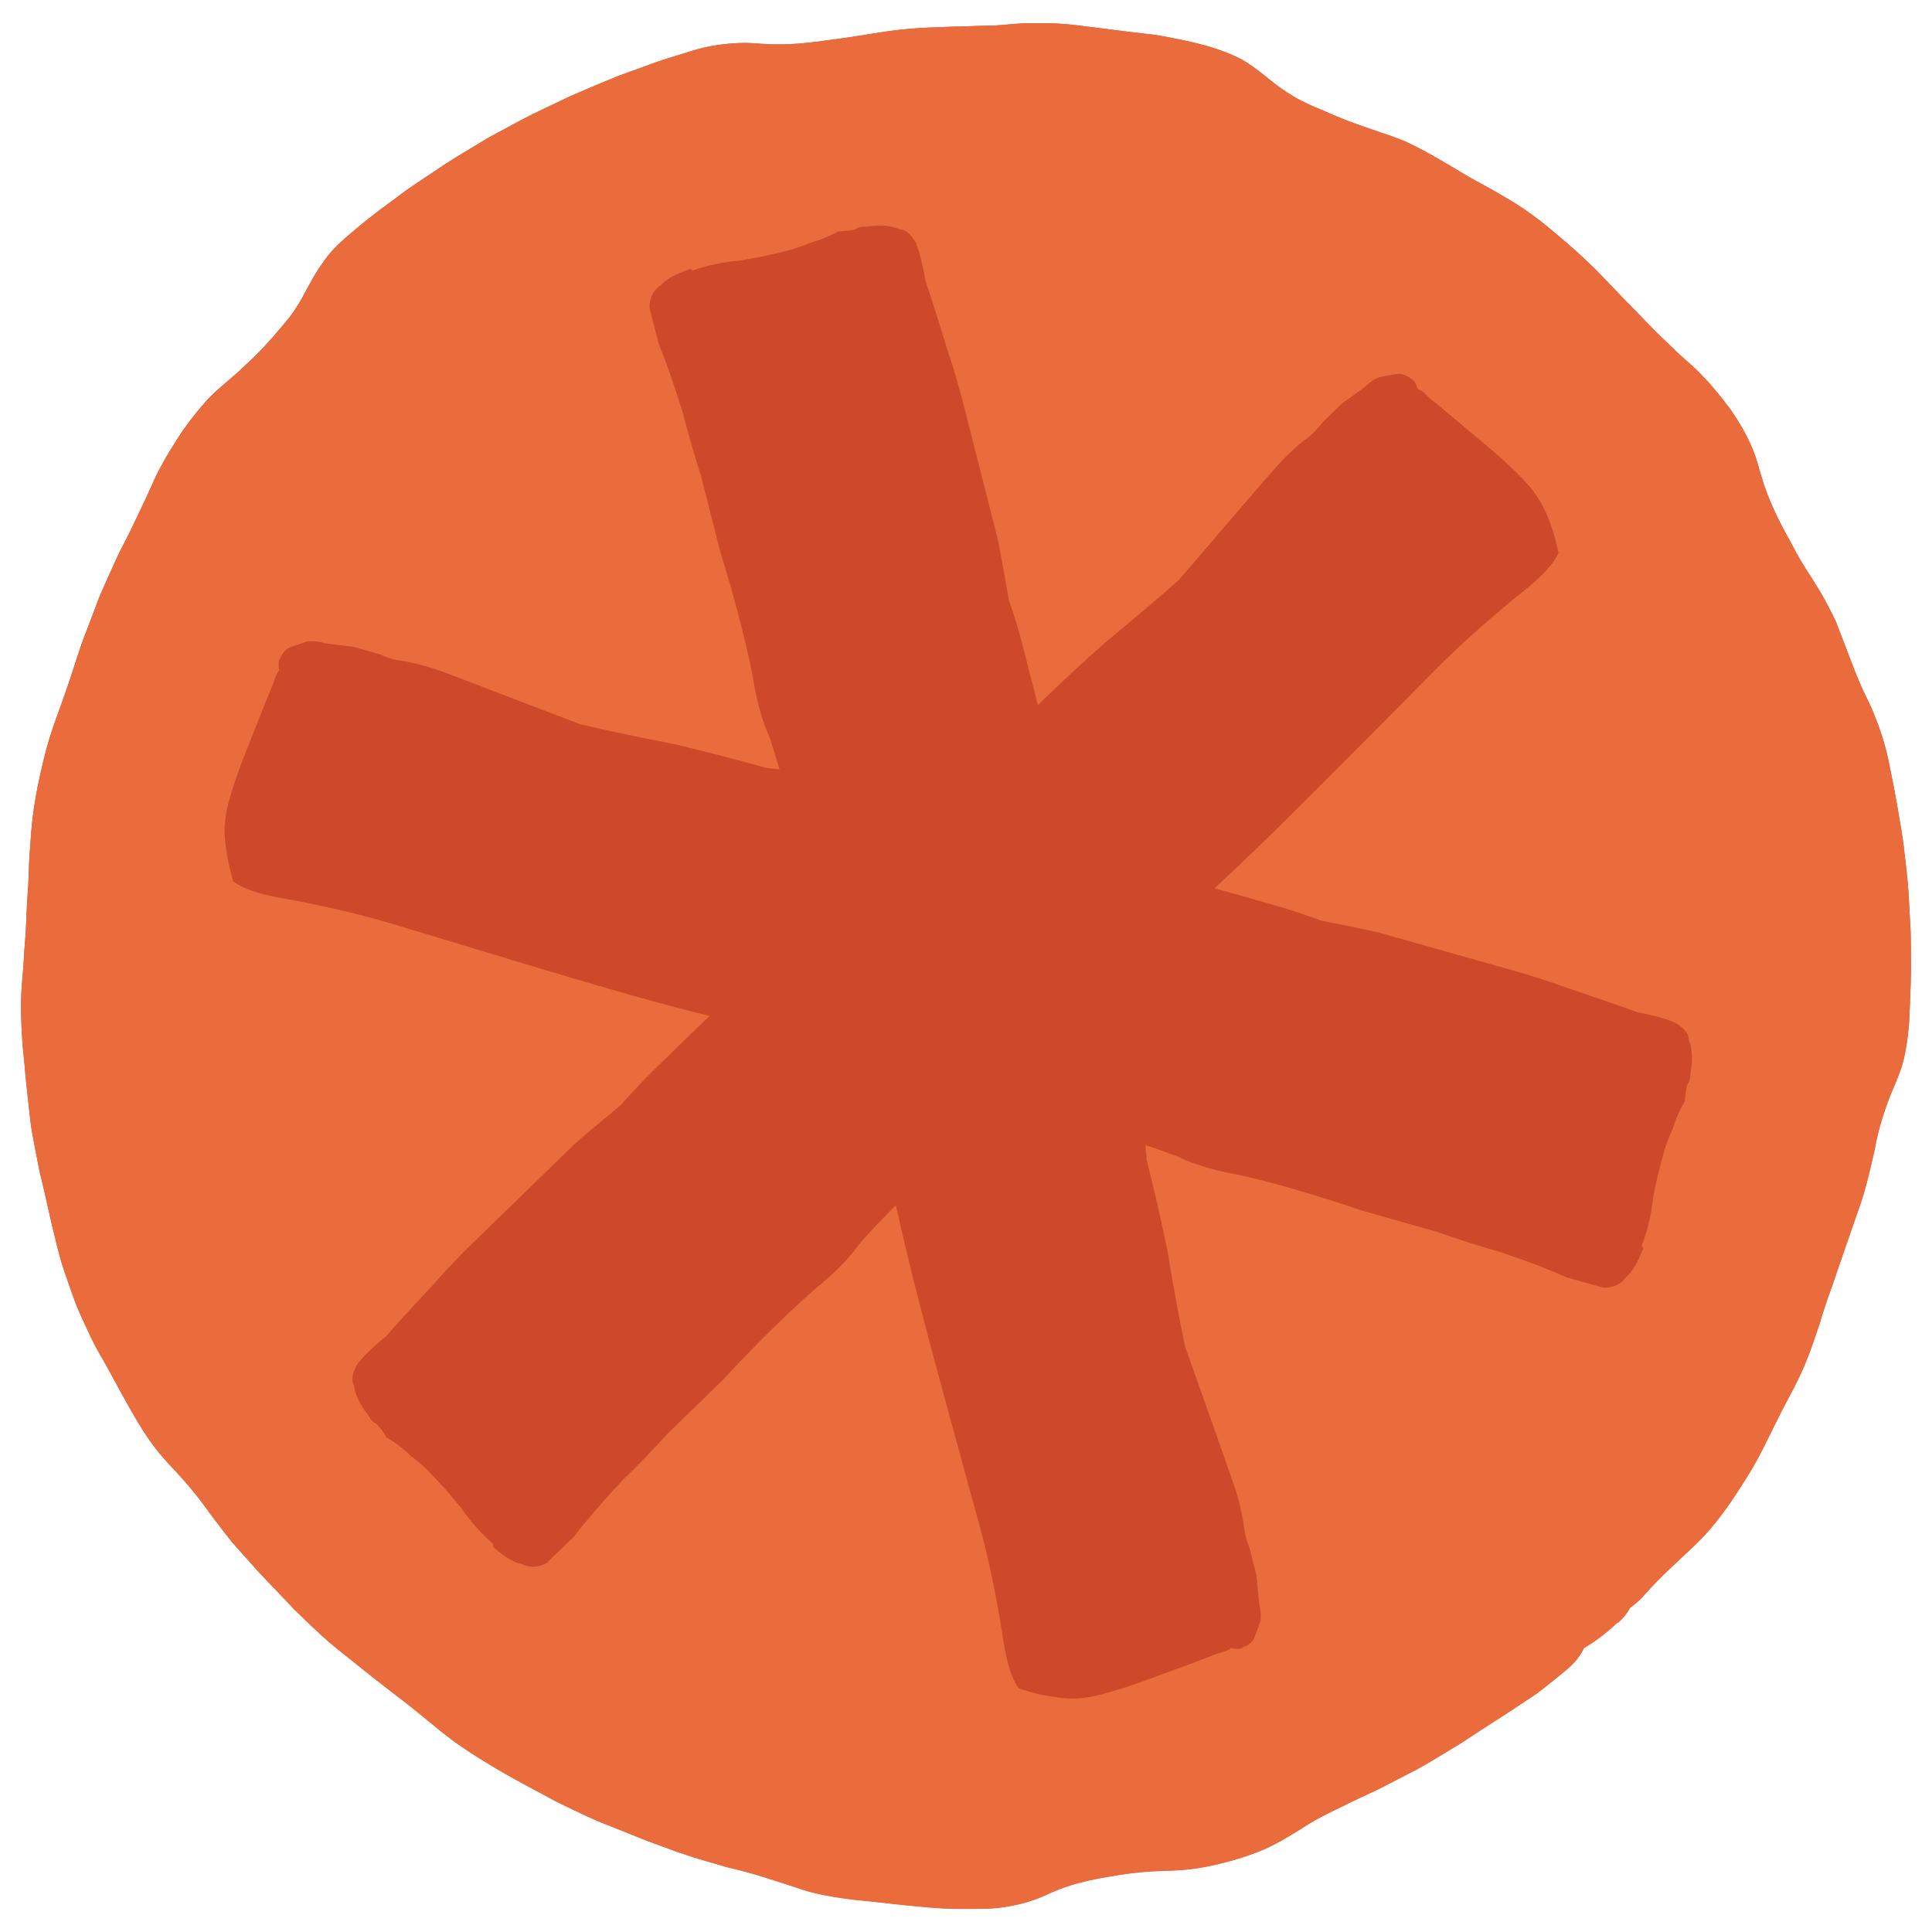
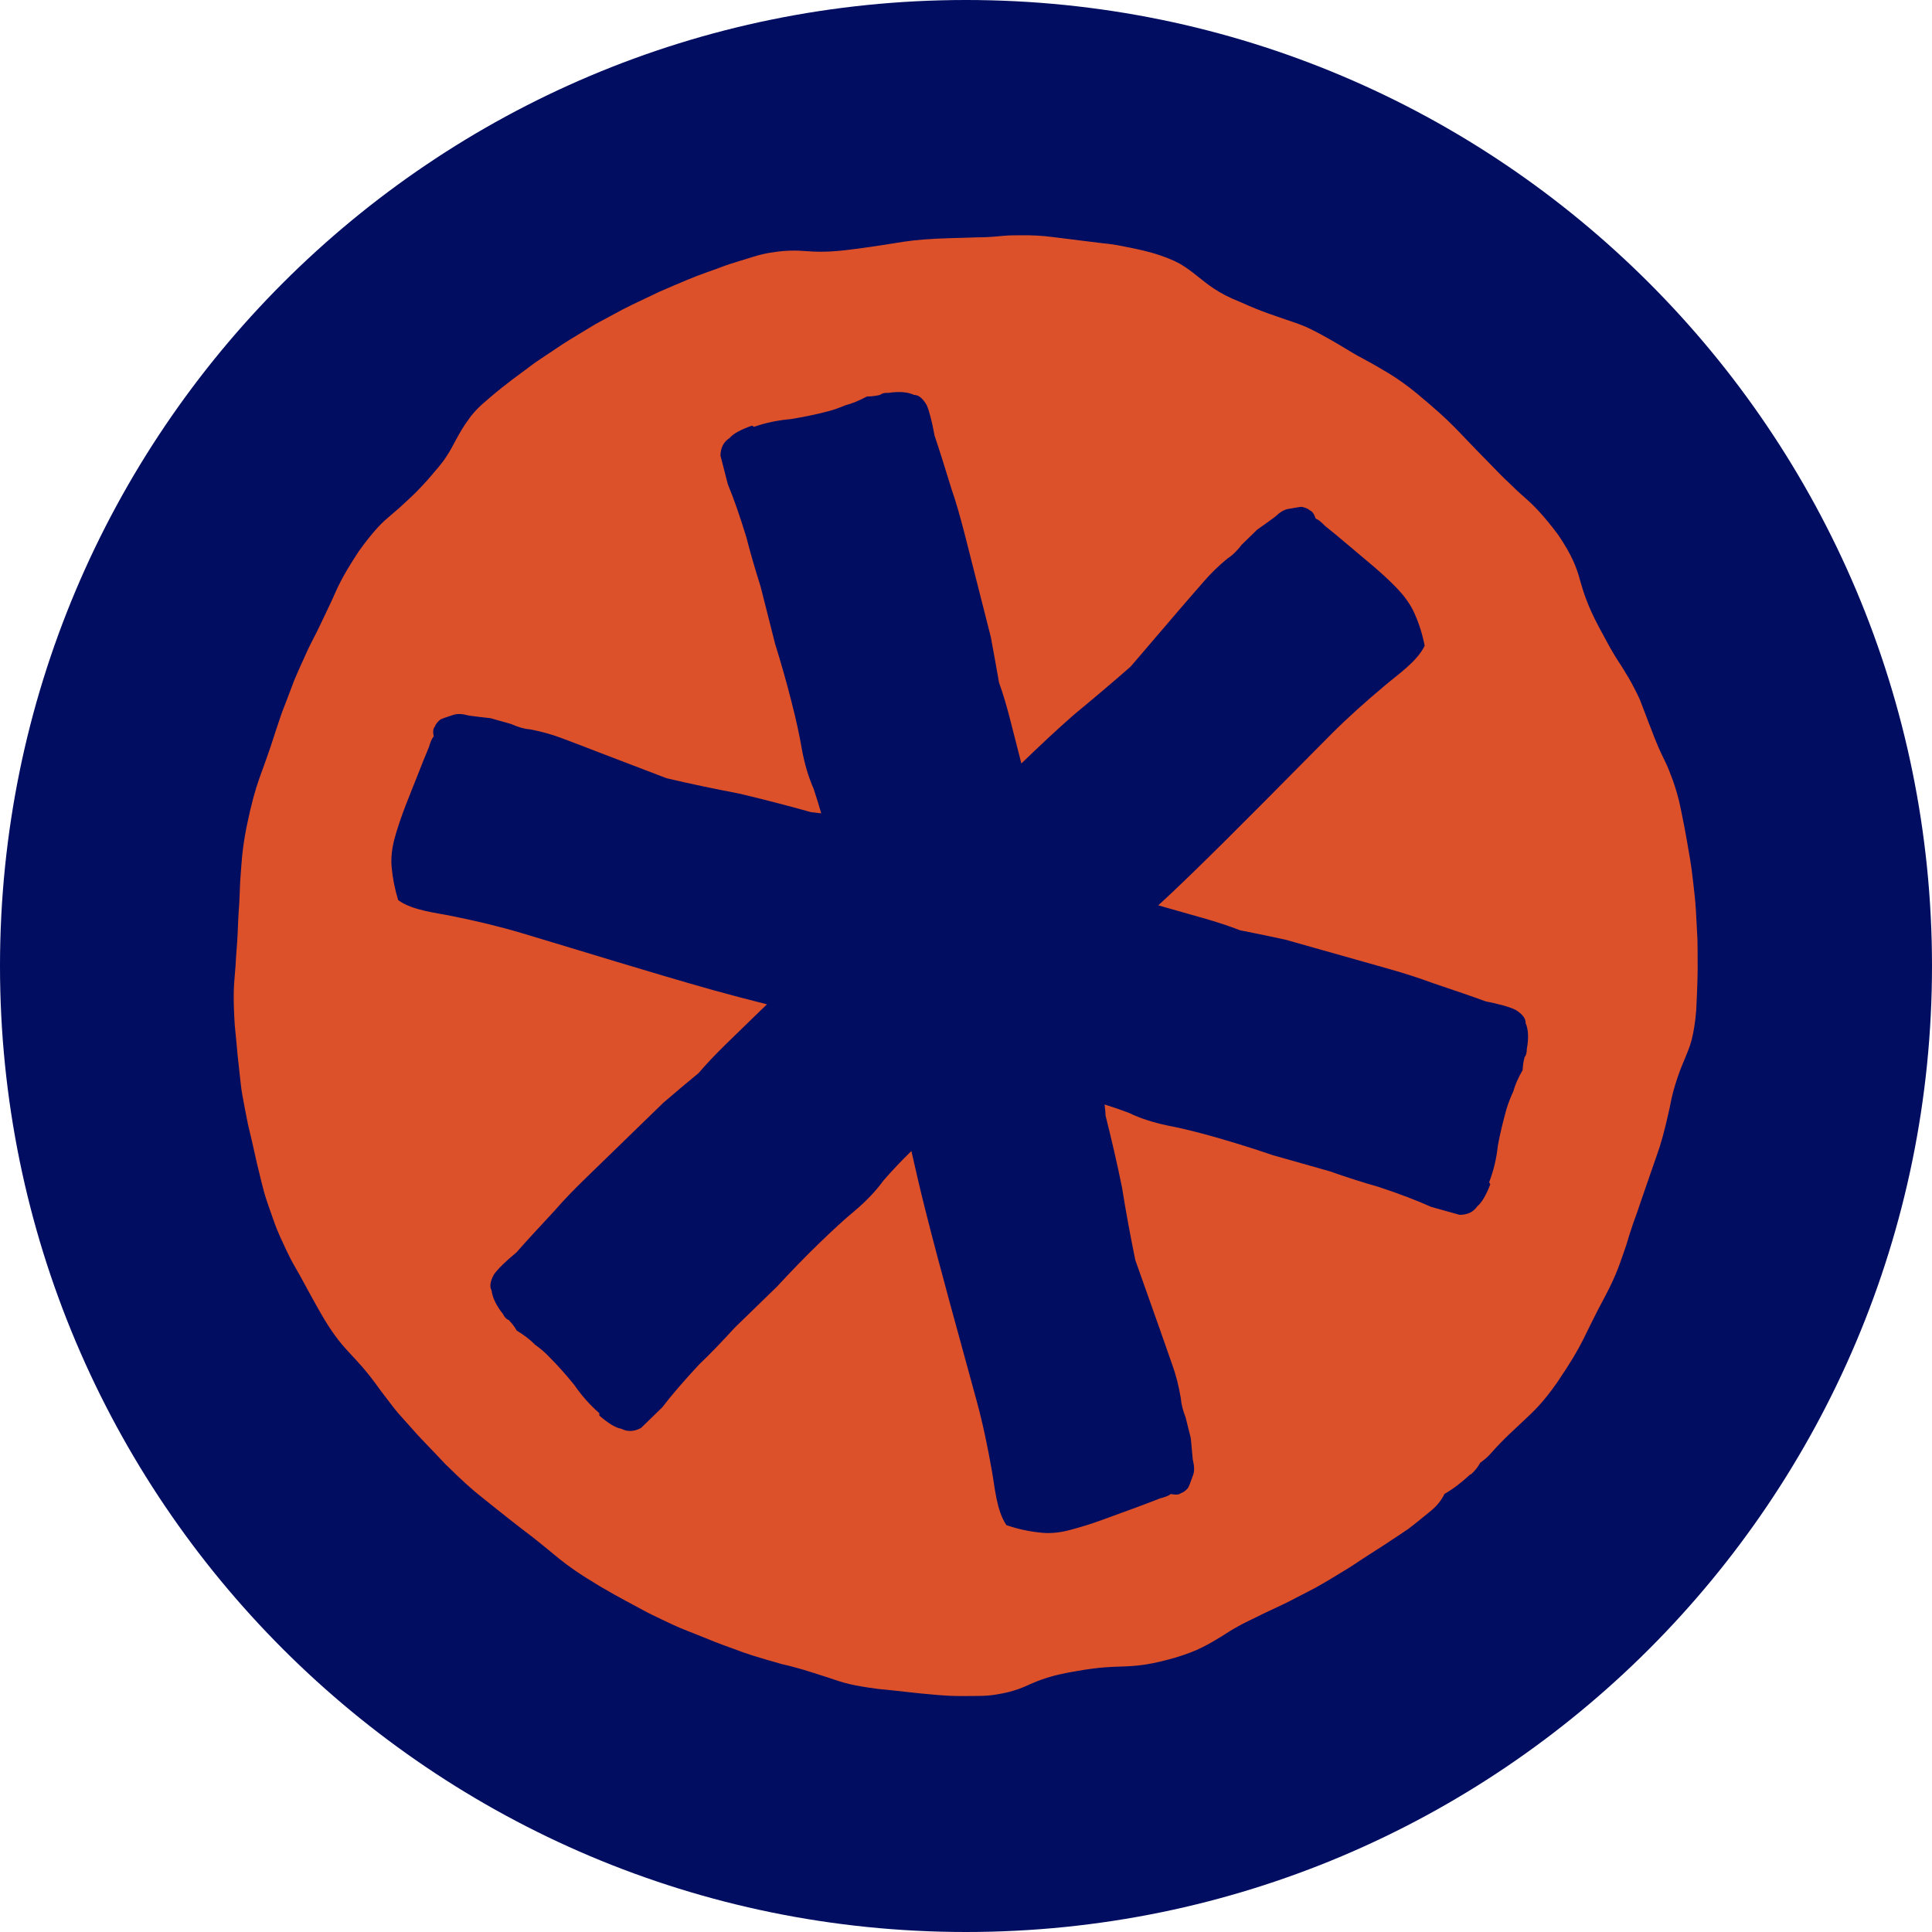
- <svg xmlns="http://www.w3.org/2000/svg" id="uuid-643d8797-5017-4924-a7b3-126f3d454c49" data-name="icon" width="75" height="75" viewBox="0 0 75 75">
-   <path d="M74.18,37.2c0-.32,0-.63-.01-1.03-.02-.39-.05-.87-.08-1.5-.04-.63-.11-1.1-.15-1.49s-.09-.71-.14-1.02c-.11-.62-.2-1.25-.46-2.49-.12-.62-.27-1.07-.4-1.45-.14-.37-.25-.67-.39-.95-.14-.29-.28-.57-.43-.94-.08-.18-.15-.38-.24-.61s-.19-.48-.3-.78c-.11-.29-.21-.55-.3-.78-.1-.22-.2-.42-.29-.59-.18-.35-.34-.62-.51-.89-.16-.27-.35-.53-.54-.86-.2-.33-.41-.75-.71-1.29-.58-1.1-.76-1.71-.94-2.33-.17-.63-.39-1.24-1.1-2.29-.76-1.01-1.21-1.46-1.69-1.88-.24-.21-.47-.42-.75-.7-.29-.27-.62-.6-1.05-1.05-1.75-1.77-1.68-1.86-3.6-3.46-.97-.79-1.54-1.08-2.08-1.4-.27-.16-.55-.3-.89-.49s-.73-.44-1.27-.75-.96-.53-1.31-.69c-.36-.15-.66-.25-.96-.35-.59-.21-1.19-.38-2.32-.89-1.14-.45-1.64-.89-2.16-1.3-.26-.21-.52-.41-.87-.62-.35-.19-.79-.37-1.4-.55-.61-.17-1.08-.25-1.46-.33-.39-.08-.7-.12-1.01-.15-.63-.07-1.25-.16-2.5-.31-.61-.08-1.09-.09-1.48-.09s-.71,0-1.02.03-.63.06-1.02.07c-.39,0-.86.03-1.48.04-2.49.07-2.48.24-4.94.55-1.23.17-1.86.15-2.52.1-.33-.03-.65-.03-1.05,0-.4.04-.87.09-1.48.28-.6.19-1.06.32-1.43.45-.37.14-.67.25-.96.35-.6.21-1.18.46-2.34.96-1.14.54-1.72.81-2.27,1.12-.28.15-.56.3-.91.49-.34.2-.74.45-1.29.78-.54.33-.92.61-1.25.82-.33.22-.59.39-.84.58-.5.38-1.03.73-1.99,1.55-.24.2-.45.39-.62.57s-.31.35-.42.52c-.24.32-.4.61-.56.9-.16.28-.3.59-.52.91-.21.34-.52.68-.92,1.15-.41.46-.74.79-1.03,1.05-.28.27-.52.48-.76.68-.24.21-.49.41-.75.7s-.56.65-.93,1.17c-.69,1.05-.98,1.61-1.23,2.19-.13.29-.26.57-.43.92s-.36.78-.65,1.33-.46.99-.63,1.34c-.15.36-.29.64-.39.93-.11.29-.22.58-.36.95-.15.36-.3.8-.49,1.39-.75,2.37-.94,2.32-1.45,4.77-.24,1.23-.25,1.86-.3,2.48-.03.31-.03.62-.05,1.01,0,.39-.06.85-.08,1.47s-.06,1.09-.09,1.47c-.02.39-.04.7-.07,1.01-.06.62-.08,1.25,0,2.5.06.62.11,1.09.14,1.48.04.39.08.7.11,1.01.04.31.06.63.13,1.01.07.39.16.85.28,1.46.3,1.22.41,1.84.57,2.45.07.31.15.61.25.99.11.38.27.82.48,1.42s.43,1.02.59,1.38c.17.36.31.64.47.91.32.54.6,1.11,1.22,2.2,1.24,2.19,1.62,1.95,3.05,3.97.38.49.65.87.9,1.16.26.29.46.52.67.75.4.47.85.9,1.69,1.8.88.86,1.34,1.28,1.83,1.66.48.38.96.78,1.93,1.53,1.97,1.48,1.85,1.65,3.98,2.93,1.07.63,1.63.9,2.17,1.2.27.15.55.28.9.45.35.16.77.38,1.35.6.58.23,1.01.4,1.37.55.36.14.65.24.95.35.58.23,1.17.41,2.37.75.61.14,1.05.27,1.43.39.37.12.67.21.97.31s.6.21.98.3.85.17,1.47.25c1.25.12,1.87.21,2.5.26.31.03.63.06,1.02.08s.87.02,1.5.01c.63,0,1.1-.1,1.49-.19.39-.1.69-.21.99-.35.6-.27,1.19-.5,2.41-.7,2.42-.44,2.53.02,4.94-.67.6-.18,1.04-.35,1.39-.53.35-.17.62-.34.89-.5s.53-.35.87-.53c.34-.2.76-.38,1.31-.66.56-.27.98-.45,1.32-.63s.62-.32.89-.46c.55-.27,1.08-.6,2.13-1.24,1.03-.69,1.56-1,2.07-1.35.26-.17.52-.34.84-.56.31-.23.67-.53,1.15-.92.32-.27.53-.55.66-.83.45-.26.87-.59,1.25-.94.02-.02.05-.04.08-.06l.12-.12c.14-.14.25-.29.34-.46.14-.1.29-.22.45-.38.82-.93,1.31-1.32,1.76-1.76.46-.43.93-.86,1.65-1.89,1.41-2.08,1.25-2.18,2.43-4.37.58-1.1.75-1.71.96-2.3.11-.29.18-.6.31-.97.11-.37.29-.8.48-1.39.4-1.17.61-1.76.81-2.34.21-.58.38-1.18.65-2.4.11-.61.24-1.06.37-1.44.12-.37.24-.67.37-.97.12-.3.26-.6.36-.99s.18-.86.23-1.49c.06-1.26.08-1.9.07-2.53v.03Z" fill="#cd4929" />
-   <path d="M74.18,37.2c0-.32,0-.63-.01-1.03-.02-.39-.05-.87-.08-1.5-.04-.63-.11-1.1-.15-1.49-.04-.39-.09-.71-.14-1.02-.11-.62-.2-1.25-.46-2.49-.12-.62-.27-1.07-.4-1.45-.14-.37-.25-.67-.39-.95-.14-.29-.28-.57-.43-.94-.08-.18-.15-.38-.24-.61-.09-.23-.19-.48-.3-.78-.11-.29-.21-.55-.3-.78-.1-.22-.2-.42-.29-.59-.18-.35-.34-.62-.51-.89-.16-.27-.35-.53-.54-.86-.2-.33-.41-.75-.71-1.29-.58-1.1-.76-1.71-.94-2.33-.17-.63-.39-1.24-1.1-2.29-.76-1.01-1.21-1.46-1.69-1.88-.24-.21-.47-.42-.75-.7-.29-.27-.62-.6-1.05-1.05-1.75-1.77-1.68-1.86-3.6-3.46-.97-.79-1.54-1.08-2.08-1.4-.27-.16-.55-.3-.89-.49-.34-.19-.73-.44-1.27-.75s-.96-.53-1.31-.69c-.36-.15-.66-.25-.96-.35-.59-.21-1.19-.38-2.32-.89-1.14-.45-1.64-.89-2.16-1.3-.26-.21-.52-.41-.87-.62-.35-.19-.79-.37-1.4-.55-.61-.17-1.08-.25-1.46-.33-.39-.08-.7-.12-1.01-.15-.63-.07-1.25-.16-2.5-.31-.61-.08-1.09-.09-1.48-.09s-.71,0-1.02.03c-.31.03-.63.06-1.02.07-.39,0-.86.03-1.48.04-2.49.07-2.48.24-4.94.55-1.23.17-1.86.15-2.52.1-.33-.03-.65-.03-1.05,0-.4.04-.87.09-1.48.28-.6.19-1.06.32-1.43.45-.37.14-.67.25-.96.35-.6.21-1.18.46-2.34.96-1.14.54-1.72.81-2.27,1.12-.28.15-.56.3-.91.49-.34.2-.74.45-1.29.78-.54.33-.92.61-1.25.82-.33.22-.59.39-.84.59-.5.38-1.03.73-1.99,1.55-.24.2-.45.39-.62.57s-.31.35-.42.52c-.24.32-.4.61-.56.9-.16.28-.3.59-.52.91-.21.34-.52.68-.92,1.15-.41.46-.74.79-1.03,1.05-.28.27-.52.48-.76.68-.24.21-.49.41-.75.7-.26.29-.56.65-.93,1.17-.69,1.05-.98,1.61-1.23,2.19-.13.29-.26.57-.43.92-.17.35-.36.78-.65,1.33-.29.55-.46.99-.63,1.34-.15.36-.29.64-.39.93-.11.29-.22.58-.36.95-.15.36-.3.8-.49,1.39-.75,2.37-.94,2.32-1.45,4.77-.24,1.23-.25,1.86-.3,2.48-.03.31-.03.62-.05,1.01-.01.39-.06.85-.08,1.47-.02.62-.06,1.09-.09,1.47-.02.39-.04.7-.07,1.01-.06.62-.08,1.25,0,2.5.06.62.11,1.09.14,1.48.04.39.08.7.11,1.01.04.31.06.63.13,1.01.07.39.16.85.28,1.46.3,1.22.41,1.84.57,2.45.07.31.15.61.25.99.11.38.27.82.48,1.42.21.6.43,1.02.59,1.38.17.36.31.64.47.91.32.54.6,1.11,1.22,2.2,1.24,2.19,1.62,1.95,3.05,3.97.38.49.65.87.9,1.16.26.29.46.52.67.75.4.47.85.9,1.69,1.8.88.86,1.34,1.28,1.83,1.66.48.38.96.78,1.93,1.53,1.97,1.48,1.85,1.65,3.98,2.93,1.07.63,1.63.9,2.17,1.2.27.15.55.28.9.45.35.16.77.38,1.35.6.58.23,1.01.4,1.37.55.36.14.65.24.95.35.58.23,1.17.41,2.37.75.61.14,1.05.27,1.43.39.37.12.67.21.97.31.3.1.6.21.98.3s.85.17,1.47.25c1.25.12,1.87.21,2.5.26.31.03.63.06,1.02.08.39.02.87.02,1.5.01.63,0,1.1-.1,1.49-.19.39-.1.69-.21.99-.35.6-.27,1.19-.5,2.41-.7,2.42-.44,2.53.02,4.94-.67.6-.18,1.04-.35,1.39-.53.35-.17.62-.34.89-.5.27-.16.53-.35.87-.53.34-.2.76-.38,1.31-.66.56-.27.98-.45,1.32-.63.34-.18.62-.32.89-.46.55-.27,1.08-.6,2.13-1.24,1.03-.69,1.56-1,2.07-1.35.26-.17.52-.34.84-.56.31-.23.67-.53,1.15-.92.32-.27.53-.55.66-.83.45-.26.87-.59,1.25-.94.02-.02.05-.04.08-.06v.02l.12-.12c.14-.14.25-.29.34-.46.14-.1.29-.22.45-.38.82-.93,1.31-1.32,1.76-1.76.46-.43.93-.86,1.65-1.89,1.41-2.08,1.25-2.18,2.43-4.37.58-1.1.75-1.71.96-2.3.11-.29.18-.6.31-.97.11-.37.29-.8.48-1.39.4-1.17.61-1.76.81-2.34.21-.58.38-1.18.65-2.4.11-.61.24-1.06.37-1.44.12-.37.24-.67.37-.97.12-.3.26-.6.36-.99.1-.39.18-.86.23-1.49.06-1.26.08-1.9.07-2.53ZM65.62,41.68c0,.17-.03.31-.11.4-.06.21-.09.43-.1.66-.23.39-.38.75-.47,1.07-.14.3-.25.59-.33.85-.18.64-.33,1.25-.44,1.85-.07.67-.22,1.28-.44,1.85l.06.1c-.22.57-.44.93-.65,1.1-.2.29-.49.43-.89.43l-1.43-.4c-.66-.3-1.54-.64-2.63-1-.74-.21-1.56-.47-2.44-.78l-2.86-.81c-.99-.34-1.94-.63-2.84-.89-.95-.27-1.76-.47-2.41-.59-.76-.16-1.41-.37-1.96-.64-.43-.16-.83-.3-1.22-.42.02.18.04.35.05.51h-.01c.31,1.24.59,2.45.83,3.63.2,1.26.43,2.48.67,3.66.2.57.41,1.15.61,1.72.2.57.41,1.15.61,1.72s.41,1.17.63,1.8c.19.52.33,1.08.43,1.68.02.28.1.6.24.96l.26,1.04c.03.33.06.69.1,1.08.08.32.09.57.02.76-.13.37-.22.6-.26.66-.13.15-.25.23-.36.26-.09.08-.26.09-.5.04-.09.08-.27.15-.54.22-.41.16-.88.34-1.4.53l-1.56.57c-.52.19-1.05.35-1.58.49-.53.14-1.03.18-1.5.12-.56-.06-1.11-.18-1.66-.37-.5-.73-.58-1.92-.73-2.73-.21-1.2-.45-2.36-.77-3.53-.87-3.2-1.77-6.39-2.58-9.6-.24-.95-.46-1.91-.68-2.88-.02.01-.03.02-.05.04-.43.42-.89.9-1.36,1.44-.36.5-.83,1-1.42,1.5-.51.42-1.12.98-1.83,1.67-.67.65-1.36,1.36-2.07,2.13l-2.13,2.07c-.63.69-1.22,1.31-1.78,1.84-.79.85-1.4,1.56-1.84,2.14l-1.07,1.04c-.35.19-.68.2-.99.04-.27-.04-.64-.26-1.1-.66v-.12c-.46-.4-.88-.87-1.26-1.42-.38-.47-.8-.95-1.27-1.42-.19-.2-.42-.4-.69-.59-.23-.24-.54-.48-.92-.71-.11-.2-.25-.37-.4-.53-.12-.04-.21-.14-.29-.3-.34-.43-.53-.83-.57-1.18-.11-.2-.07-.47.13-.82.2-.27.57-.64,1.12-1.09.47-.54,1.11-1.23,1.9-2.08.43-.5.97-1.06,1.6-1.67l3.85-3.74c.67-.58,1.26-1.07,1.77-1.49.36-.42.81-.9,1.36-1.44l1.78-1.73c.09-.09.2-.18.29-.28-.92-.23-1.83-.47-2.73-.72-3.19-.9-6.35-1.89-9.53-2.84-1.17-.35-2.32-.62-3.51-.86-.81-.17-2-.28-2.71-.8-.17-.55-.28-1.11-.33-1.67-.04-.47.02-.97.17-1.5.15-.53.33-1.05.53-1.57.2-.52.41-1.03.61-1.54.2-.52.39-.98.56-1.39.08-.27.15-.44.24-.53-.05-.24-.03-.41.06-.5.03-.11.12-.22.27-.35.07-.04.29-.12.67-.24.19-.06.44-.05.76.04.39.05.75.1,1.08.13l1.03.29c.36.16.67.25.95.27.6.11,1.15.27,1.67.47.62.23,1.21.46,1.78.68.57.22,1.13.43,1.7.65.57.22,1.13.43,1.7.65,1.18.28,2.39.53,3.64.77,1.18.28,2.38.59,3.6.93.16.02.34.04.51.06-.11-.39-.24-.8-.38-1.23-.25-.56-.45-1.22-.59-1.98-.11-.65-.28-1.46-.53-2.42-.23-.91-.5-1.86-.81-2.86l-.73-2.88c-.28-.89-.52-1.71-.71-2.46-.34-1.11-.65-1.99-.93-2.66l-.37-1.44c.01-.4.16-.69.46-.88.17-.21.55-.42,1.12-.62l.1.06c.57-.2,1.19-.33,1.86-.39.6-.1,1.22-.22,1.86-.39.27-.07.55-.17.86-.3.32-.08.68-.23,1.08-.44.23,0,.45-.03.66-.08.09-.08.23-.11.4-.1.55-.08.98-.05,1.3.1.23,0,.44.17.64.52.13.31.26.81.39,1.52.23.68.51,1.57.85,2.68.22.63.43,1.37.65,2.22l1.32,5.2c.16.87.3,1.63.41,2.28.19.52.38,1.15.57,1.9l.55,2.15c.88-.85,1.75-1.67,2.63-2.44.98-.81,1.93-1.61,2.84-2.41.4-.46.79-.92,1.19-1.39.4-.46.79-.92,1.19-1.39.4-.46.81-.94,1.25-1.44.36-.42.77-.83,1.24-1.21.24-.15.47-.38.71-.69l.77-.75c.27-.19.57-.4.88-.63.24-.23.45-.36.65-.4.39-.07.62-.11.7-.11.19.04.33.1.41.18.12.04.21.18.29.41.12.04.27.16.46.36.35.28.73.59,1.15.95.42.36.85.71,1.27,1.07.42.36.83.73,1.21,1.13.38.4.67.81.86,1.24.23.51.4,1.05.51,1.62-.38.8-1.37,1.46-2,2-.93.78-1.82,1.57-2.68,2.43-2.34,2.35-4.65,4.72-7.03,7.03-.54.52-1.08,1.04-1.64,1.55l2.22.63c.74.21,1.37.42,1.88.62.65.13,1.41.28,2.27.47l5.17,1.46c.85.24,1.58.48,2.2.71,1.1.37,1.98.67,2.66.92.7.14,1.21.28,1.51.43.34.21.51.43.5.66.14.32.16.76.06,1.3Z" fill="#ea6c3d" />
+ <svg xmlns="http://www.w3.org/2000/svg" viewBox="-11.735 -11.79 96.82 96.82">
+   <circle cx="36.675" cy="36.62" r="48.41" fill="#000d60" />
+   <path fill="#dc512a" d="m61.98 62.1.12-.12c.14-.14.25-.29.34-.46.14-.1.29-.22.45-.38.82-.93 1.31-1.32 1.76-1.76.46-.43.93-.86 1.65-1.89 1.41-2.08 1.25-2.18 2.43-4.37.58-1.1.75-1.71.96-2.3.11-.29.18-.6.31-.97.11-.37.29-.8.48-1.39.4-1.17.61-1.76.81-2.34.21-.58.38-1.18.65-2.4.11-.61.24-1.06.37-1.44.12-.37.24-.67.37-.97.12-.3.26-.6.36-.99s.18-.86.23-1.49c.06-1.26.08-1.9.07-2.53 0-.32 0-.63-.01-1.03-.02-.39-.05-.87-.08-1.5-.04-.63-.11-1.1-.15-1.49s-.09-.71-.14-1.02c-.11-.62-.2-1.25-.46-2.49-.12-.62-.27-1.07-.4-1.45-.14-.37-.25-.67-.39-.95-.14-.29-.28-.57-.43-.94-.08-.18-.15-.38-.24-.61s-.19-.48-.3-.78q-.165-.435-.3-.78c-.1-.22-.2-.42-.29-.59-.18-.35-.34-.62-.51-.89-.16-.27-.35-.53-.54-.86-.2-.33-.41-.75-.71-1.29-.58-1.1-.76-1.71-.94-2.33-.17-.63-.39-1.24-1.1-2.29-.76-1.01-1.21-1.46-1.69-1.88-.24-.21-.47-.42-.75-.7-.29-.27-.62-.6-1.05-1.05-1.75-1.77-1.68-1.86-3.6-3.46-.97-.79-1.54-1.08-2.08-1.4-.27-.16-.55-.3-.89-.49s-.73-.44-1.27-.75-.96-.53-1.31-.69c-.36-.15-.66-.25-.96-.35-.59-.21-1.19-.38-2.32-.89-1.14-.45-1.64-.89-2.16-1.3-.26-.21-.52-.41-.87-.62-.35-.19-.79-.37-1.4-.55-.61-.17-1.08-.25-1.46-.33-.39-.08-.7-.12-1.01-.15-.63-.07-1.25-.16-2.5-.31C40.42.01 39.94 0 39.55 0s-.71 0-1.02.03-.63.06-1.02.07c-.39 0-.86.03-1.48.04-2.49.07-2.48.24-4.94.55-1.23.17-1.86.15-2.52.1-.33-.03-.65-.03-1.05 0-.4.04-.87.09-1.48.28-.6.19-1.06.32-1.43.45-.37.14-.67.25-.96.35-.6.21-1.18.46-2.34.96-1.14.54-1.72.81-2.27 1.12-.28.15-.56.3-.91.49-.34.2-.74.45-1.29.78-.54.33-.92.61-1.25.82-.33.22-.59.39-.84.59-.5.38-1.03.73-1.99 1.55-.24.2-.45.39-.62.57s-.31.35-.42.52c-.24.32-.4.61-.56.9-.16.28-.3.59-.52.91-.21.34-.52.68-.92 1.15-.41.46-.74.79-1.03 1.05-.28.27-.52.48-.76.68-.24.21-.49.41-.75.7s-.56.65-.93 1.17c-.69 1.05-.98 1.61-1.23 2.19-.13.29-.26.57-.43.92s-.36.78-.65 1.33-.46.99-.63 1.34c-.15.36-.29.64-.39.93-.11.29-.22.58-.36.95-.15.36-.3.8-.49 1.39-.75 2.37-.94 2.32-1.45 4.77-.24 1.23-.25 1.86-.3 2.48-.03.31-.03.62-.05 1.01-.01.39-.06.85-.08 1.47S.13 35.7.1 36.08c-.02.39-.04.7-.07 1.01-.06.62-.08 1.25 0 2.5.06.62.11 1.09.14 1.48.04.39.08.7.11 1.01.04.31.06.63.13 1.01.07.39.16.85.28 1.46.3 1.22.41 1.84.57 2.45.07.31.15.61.25.99.11.38.27.82.48 1.42s.43 1.02.59 1.38c.17.36.31.64.47.91.32.54.6 1.11 1.22 2.2 1.24 2.19 1.62 1.95 3.05 3.97.38.49.65.87.9 1.16.26.29.46.52.67.75.4.47.85.9 1.69 1.8.88.86 1.34 1.28 1.83 1.66.48.38.96.78 1.93 1.53 1.97 1.48 1.85 1.65 3.98 2.93 1.07.63 1.63.9 2.17 1.2.27.15.55.28.9.45.35.16.77.38 1.35.6.58.23 1.01.4 1.37.55.36.14.65.24.95.35.58.23 1.17.41 2.37.75.61.14 1.05.27 1.43.39.37.12.67.21.97.31s.6.21.98.3.85.17 1.47.25c1.25.12 1.87.21 2.5.26.31.03.63.06 1.02.08s.87.02 1.5.01c.63 0 1.1-.1 1.49-.19.39-.1.69-.21.99-.35.6-.27 1.19-.5 2.41-.7 2.42-.44 2.53.02 4.94-.67.6-.18 1.04-.35 1.39-.53.35-.17.62-.34.89-.5s.53-.35.87-.53c.34-.2.76-.38 1.31-.66.56-.27.98-.45 1.32-.63s.62-.32.89-.46c.55-.27 1.08-.6 2.13-1.24 1.03-.69 1.56-1 2.07-1.35.26-.17.52-.34.84-.56.31-.23.67-.53 1.15-.92.32-.27.53-.55.66-.83.45-.26.87-.59 1.25-.94.02-.02.05-.04.08-.06ZM43.66 44.08c.31 1.23.59 2.44.83 3.62.2 1.26.43 2.48.67 3.66.2.57.41 1.15.61 1.72s.41 1.15.61 1.72q.3.855.63 1.8c.19.52.33 1.08.43 1.68q.03.42.24.96l.26 1.04c.03.33.06.69.1 1.08.08.32.09.57.02.76-.13.37-.22.6-.26.66-.13.15-.25.23-.36.26-.09.08-.26.09-.5.04-.09.08-.27.15-.54.22-.41.16-.88.34-1.4.53l-1.56.57c-.52.19-1.05.35-1.58.49q-.795.21-1.5.12c-.56-.06-1.11-.18-1.66-.37-.5-.73-.58-1.92-.73-2.73-.21-1.2-.45-2.36-.77-3.53-.87-3.2-1.77-6.39-2.58-9.6-.24-.95-.46-1.91-.68-2.88-.02.01-.03.02-.05.04-.43.42-.89.9-1.36 1.44-.36.5-.83 1-1.42 1.5-.51.42-1.12.98-1.83 1.67q-1.005.975-2.07 2.13l-2.13 2.07c-.63.69-1.22 1.31-1.78 1.84-.79.85-1.4 1.56-1.84 2.14l-1.07 1.04c-.35.19-.68.2-.99.04-.27-.04-.64-.26-1.1-.66v-.12c-.46-.4-.88-.87-1.26-1.42-.38-.47-.8-.95-1.27-1.42-.19-.2-.42-.4-.69-.59-.23-.24-.54-.48-.92-.71-.11-.2-.25-.37-.4-.53-.12-.04-.21-.14-.29-.3-.34-.43-.53-.83-.57-1.18-.11-.2-.07-.47.13-.82.2-.27.57-.64 1.12-1.09.47-.54 1.11-1.23 1.9-2.08.43-.5.97-1.06 1.6-1.67l3.85-3.74c.67-.58 1.26-1.07 1.77-1.49.36-.42.81-.9 1.36-1.44l1.78-1.73c.09-.09.2-.18.29-.28q-1.38-.345-2.73-.72c-3.19-.9-6.35-1.89-9.53-2.84-1.17-.35-2.32-.62-3.51-.86-.81-.17-2-.28-2.71-.8-.17-.55-.28-1.11-.33-1.67-.04-.47.02-.97.17-1.5s.33-1.05.53-1.57.41-1.03.61-1.54c.2-.52.39-.98.56-1.39.08-.27.15-.44.24-.53-.05-.24-.03-.41.06-.5.03-.11.12-.22.27-.35.07-.04.29-.12.67-.24.19-.06.44-.05.76.04.39.05.75.1 1.08.13l1.03.29c.36.16.67.25.95.27.6.11 1.15.27 1.67.47.62.23 1.21.46 1.78.68s1.13.43 1.7.65 1.13.43 1.7.65c1.18.28 2.39.53 3.64.77q1.77.42 3.6.93c.16.02.34.04.51.06-.11-.39-.24-.8-.38-1.23-.25-.56-.45-1.22-.59-1.98-.11-.65-.28-1.46-.53-2.42-.23-.91-.5-1.86-.81-2.86l-.73-2.88c-.28-.89-.52-1.71-.71-2.46-.34-1.11-.65-1.99-.93-2.66l-.37-1.44c.01-.4.16-.69.46-.88.17-.21.55-.42 1.12-.62l.1.06q.855-.3 1.86-.39c.6-.1 1.22-.22 1.86-.39.27-.07.55-.17.86-.3.32-.08.68-.23 1.08-.44.23 0 .45-.03.66-.08.09-.08.23-.11.4-.1.55-.08.98-.05 1.3.1.23 0 .44.17.64.52.13.31.26.81.39 1.52.23.68.51 1.57.85 2.68.22.63.43 1.37.65 2.22l1.32 5.2c.16.87.3 1.63.41 2.28.19.52.38 1.15.57 1.9l.55 2.15c.88-.85 1.75-1.67 2.63-2.44.98-.81 1.93-1.61 2.84-2.41.4-.46.79-.92 1.19-1.39.4-.46.79-.92 1.19-1.39.4-.46.81-.94 1.25-1.44.36-.42.77-.83 1.24-1.21.24-.15.47-.38.71-.69l.77-.75c.27-.19.57-.4.88-.63.24-.23.45-.36.65-.4.39-.07.62-.11.7-.11.19.04.33.1.41.18.12.04.21.18.29.41.12.04.27.16.46.36.35.28.73.59 1.15.95s.85.71 1.27 1.07.83.73 1.21 1.13.67.81.86 1.24q.345.765.51 1.62c-.38.8-1.37 1.46-2 2-.93.78-1.82 1.57-2.68 2.43-2.34 2.35-4.65 4.72-7.03 7.03-.54.52-1.08 1.04-1.64 1.55l2.22.63c.74.21 1.37.42 1.88.62.65.13 1.41.28 2.27.47l5.17 1.46c.85.24 1.58.48 2.2.71 1.1.37 1.98.67 2.66.92.7.14 1.21.28 1.51.43.34.21.51.43.5.66.14.32.16.76.06 1.3 0 .17-.03.31-.11.4-.06.21-.09.43-.1.66-.23.39-.38.75-.47 1.07-.14.3-.25.59-.33.85-.18.64-.33 1.25-.44 1.85-.07.67-.22 1.28-.44 1.85l.06.1c-.22.57-.44.93-.65 1.1-.2.29-.49.43-.89.43l-1.43-.4c-.66-.3-1.54-.64-2.63-1-.74-.21-1.56-.47-2.44-.78l-2.86-.81c-.99-.34-1.94-.63-2.84-.89-.95-.27-1.76-.47-2.41-.59-.76-.16-1.41-.37-1.96-.64-.43-.16-.83-.3-1.22-.42.02.18.04.35.05.51Z" />
</svg>
